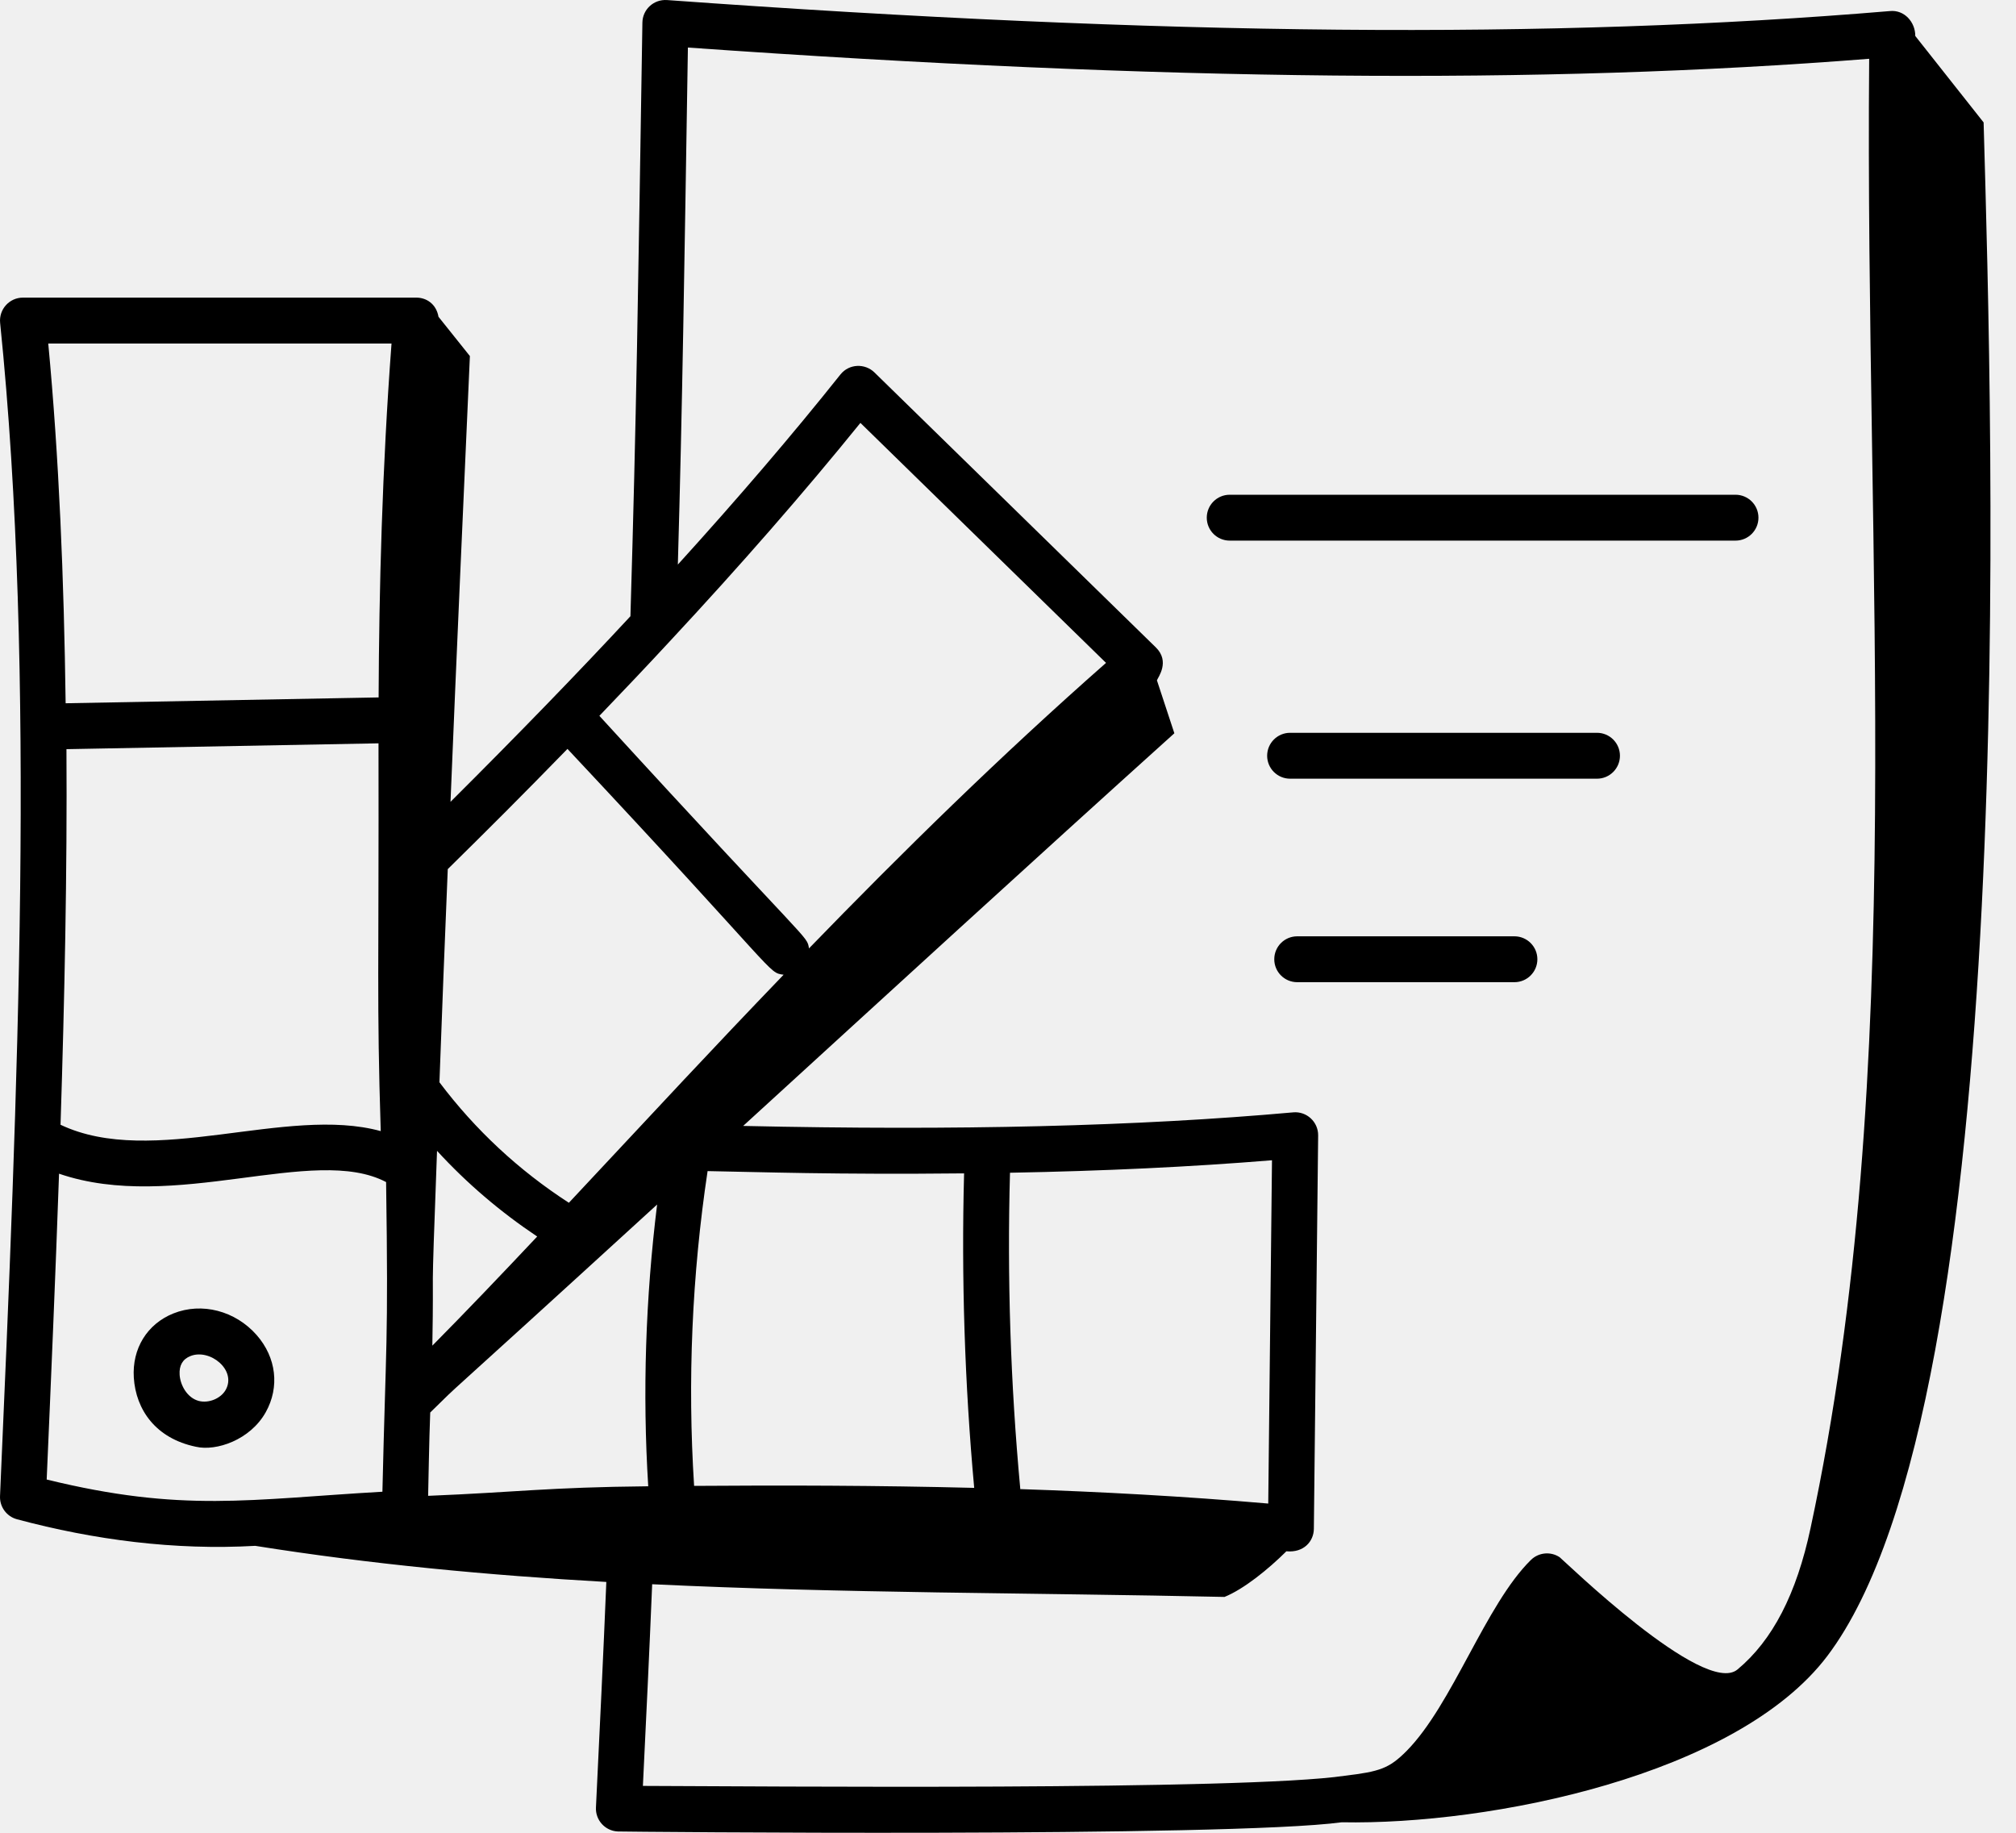
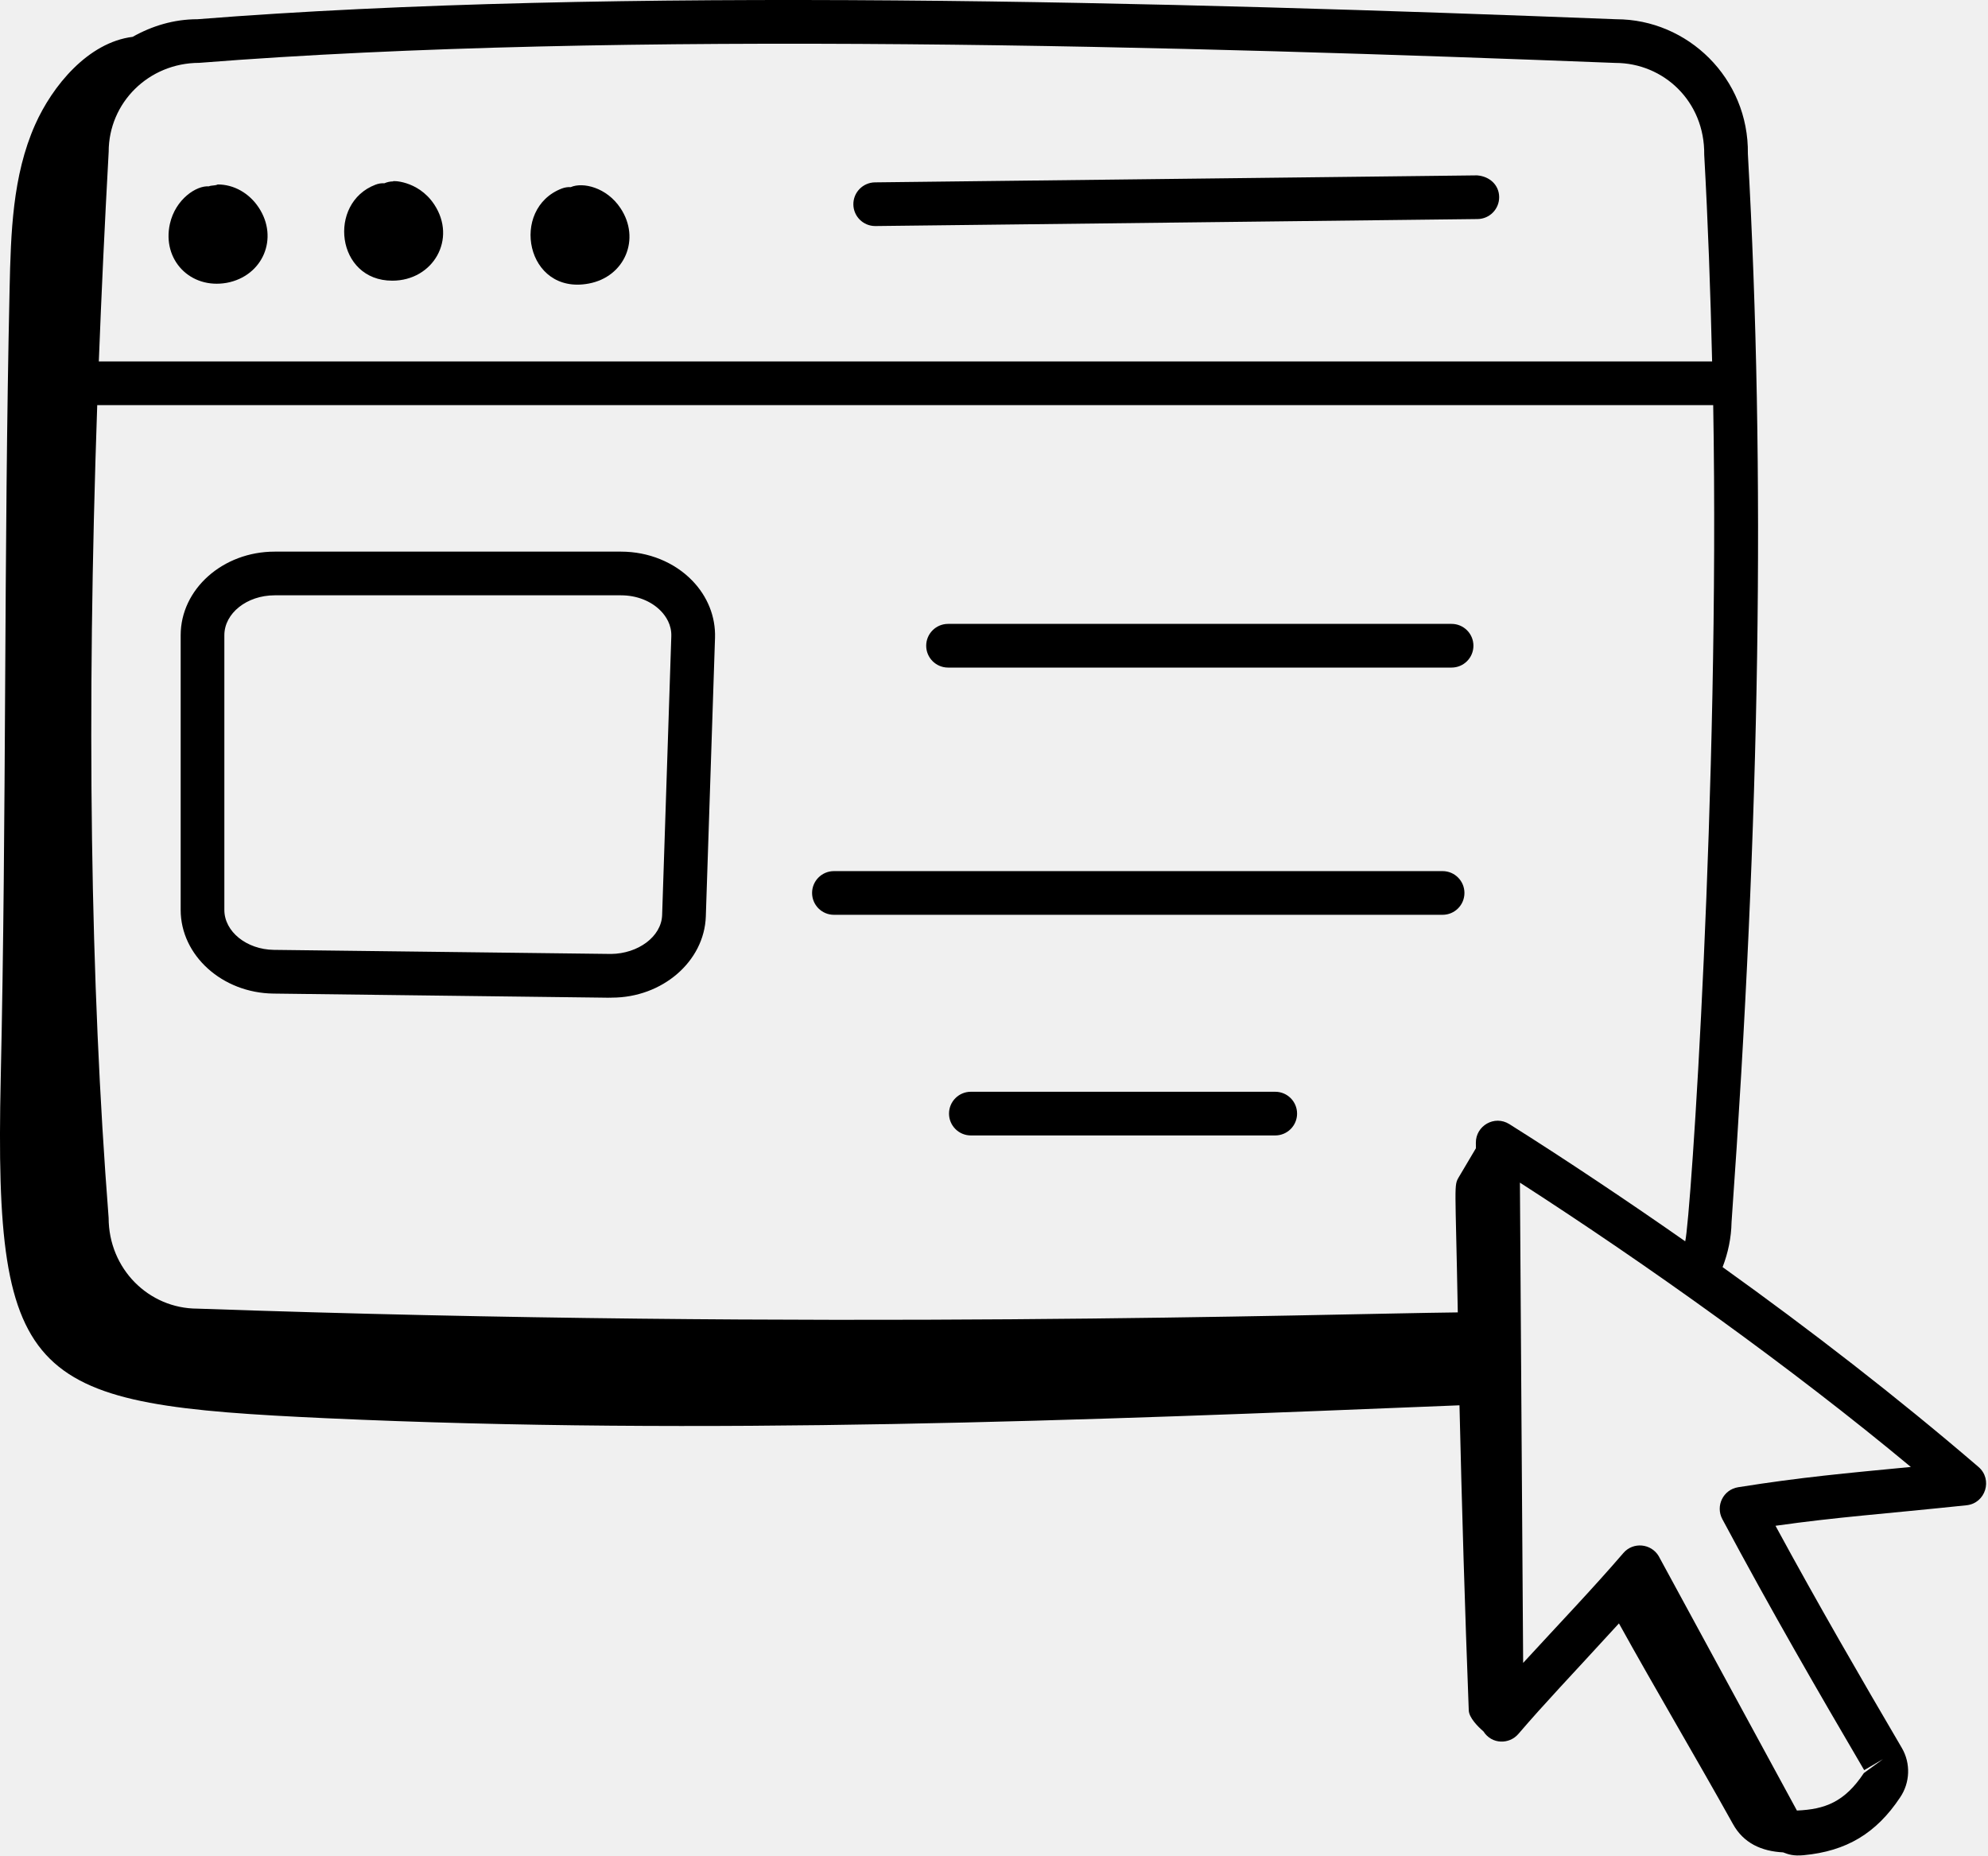
- <svg xmlns="http://www.w3.org/2000/svg" width="77" height="70" viewBox="0 0 77 70" fill="none">
-   <path d="M7.481 55.256C8.261 55.437 9.557 54.996 10.149 53.939C10.688 52.976 10.555 51.847 9.803 50.99C8.986 50.061 7.707 49.73 6.621 50.165C5.619 50.568 5.04 51.508 5.111 52.619C5.189 53.836 5.943 54.938 7.481 55.256ZM7.274 51.792C8.013 51.497 9.046 52.322 8.62 53.084C8.435 53.413 7.973 53.604 7.595 53.507C7.152 53.392 6.886 52.906 6.861 52.507C6.838 52.151 6.976 51.911 7.274 51.792Z" fill="black" />
-   <path d="M67.163 19.772C67.163 19.288 66.771 18.896 66.287 18.896H46.968C46.484 18.896 46.092 19.288 46.092 19.772C46.092 20.256 46.484 20.648 46.968 20.648H66.287C66.771 20.648 67.163 20.256 67.163 19.772Z" fill="black" />
-   <path d="M60.996 29.741C61.48 29.741 61.873 29.348 61.873 28.865C61.873 28.381 61.48 27.988 60.996 27.988H49.275C48.791 27.988 48.398 28.381 48.398 28.865C48.398 29.348 48.791 29.741 49.275 29.741H60.996Z" fill="black" />
-   <path d="M58.719 36.637C58.719 36.153 58.326 35.761 57.843 35.761H49.546C49.062 35.761 48.67 36.153 48.67 36.637C48.67 37.121 49.062 37.513 49.546 37.513H57.843C58.326 37.513 58.719 37.121 58.719 36.637Z" fill="black" />
-   <path d="M73.153 1.374C73.156 0.845 72.735 0.365 72.18 0.423C59.297 1.507 44.456 1.374 25.476 0.002C24.958 -0.031 24.544 0.369 24.536 0.861C24.367 11.451 24.308 15.852 24.079 23.536C22.068 25.703 19.805 28.036 17.207 30.625C17.439 24.925 17.697 19.236 17.947 13.599C17.55 13.099 17.146 12.599 16.748 12.099C16.663 11.608 16.285 11.367 15.902 11.367H0.877C0.353 11.367 -0.047 11.82 0.005 12.333C1.375 25.71 0.676 41.688 0.001 57.141C-0.017 57.552 0.253 57.92 0.649 58.026C3.595 58.816 6.681 59.216 9.749 59.041C14.181 59.746 18.659 60.166 23.16 60.42C23.16 60.423 23.158 60.425 23.158 60.428C23.044 63.222 22.904 66.082 22.762 69.033C22.738 69.516 23.111 69.927 23.595 69.95C23.712 69.959 46.914 70.184 51.247 69.599C56.936 69.707 66.344 67.807 69.792 63.25C77.238 53.407 76.091 16.211 75.763 4.676C74.893 3.575 74.023 2.474 73.153 1.374ZM2.312 42.958C2.467 38.107 2.568 33.291 2.538 28.613L14.457 28.39C14.474 37.136 14.385 38.179 14.542 43.201C10.937 42.21 5.828 44.627 2.312 42.958ZM16.513 51.395C16.578 47.654 16.439 50.731 16.692 43.954C17.829 45.194 19.111 46.287 20.518 47.227C19.128 48.704 17.791 50.103 16.513 51.395ZM16.432 53.948C17.928 52.485 15.847 54.462 25.098 46.005C24.659 49.573 24.535 53.181 24.759 56.766C20.917 56.804 19.732 56.994 16.352 57.131C16.361 56.803 16.391 54.973 16.432 53.948ZM48.44 57.426C45.23 57.148 42.057 56.977 38.966 56.874C38.966 56.867 38.969 56.861 38.968 56.853C38.596 52.856 38.465 48.799 38.576 44.791C42.186 44.724 45.509 44.566 48.583 44.314L48.44 57.426ZM37.209 56.827C33.48 56.733 29.885 56.726 26.511 56.751C26.255 52.743 26.429 48.701 27.026 44.728C28.983 44.762 31.87 44.867 36.823 44.815C36.716 48.806 36.846 52.845 37.209 56.827ZM30.899 36.222C30.803 35.694 31.076 36.289 22.893 27.34C23.833 26.361 24.739 25.406 25.586 24.49C28.277 21.6 30.721 18.799 32.863 16.152L42.244 25.318C38.201 28.878 34.491 32.518 30.899 36.222ZM21.674 28.603C29.845 37.315 29.305 37.139 29.93 37.228C27.046 40.228 25.374 42.042 21.728 45.938C19.818 44.702 18.154 43.156 16.784 41.336C16.883 38.621 16.989 35.91 17.102 33.195C18.679 31.642 19.938 30.386 21.674 28.603ZM14.954 13.12C14.595 17.898 14.479 22.516 14.461 26.637L2.507 26.86C2.443 22.1 2.254 17.476 1.843 13.12H14.954ZM2.255 44.827C6.658 46.341 11.988 43.695 14.747 45.147C14.839 51.41 14.738 51.236 14.606 56.974C9.517 57.265 6.972 57.778 1.783 56.508C1.952 52.628 2.119 48.719 2.255 44.827ZM24.555 68.21C24.68 65.631 24.804 63.07 24.909 60.507C32.19 60.855 39.515 60.833 46.77 60.992C47.512 60.69 48.44 59.937 49.133 59.249C49.803 59.311 50.177 58.864 50.182 58.393L50.346 43.367C50.352 42.849 49.907 42.437 49.391 42.485C43.459 43.018 36.57 43.185 28.384 43.003C33.878 37.982 39.371 32.947 44.854 28.006C44.633 27.339 44.41 26.662 44.188 25.984C44.231 25.867 44.698 25.268 44.147 24.727L33.397 14.223C33.041 13.875 32.433 13.885 32.099 14.304C30.264 16.609 28.174 19.047 25.89 21.563C26.063 15.524 26.138 10.274 26.274 1.816C44.452 3.101 58.845 3.238 71.392 2.245C71.226 21.745 72.9 40.917 69.153 58.364C68.617 60.879 67.705 62.645 66.364 63.762C65.092 64.827 59.688 59.555 59.572 59.477C59.228 59.246 58.767 59.289 58.47 59.582C56.734 61.293 55.48 65.098 53.722 66.877C53.056 67.545 52.699 67.662 51.362 67.822C47.528 68.393 28.963 68.222 24.555 68.21Z" fill="black" />
+ <svg xmlns="http://www.w3.org/2000/svg" width="75" height="70" viewBox="0 0 75 70" fill="none">
+   <g clip-path="url(#clip0_1_189)">
+     <g clip-path="url(#clip1_1_189)">
+       <path d="M64.987 47.803C65.194 47.268 65.314 46.697 65.325 46.11C66.407 30.956 66.609 17.753 65.941 5.803C65.98 2.952 63.672 0.726 60.975 0.726H60.973C44.266 0.074 23.077 -0.514 7.452 0.725C6.558 0.725 5.731 0.98 5.004 1.39C3.319 1.6 1.973 3.245 1.324 4.706C0.469 6.629 0.409 8.796 0.362 10.899C0.141 20.849 0.249 30.768 0.027 40.718C-0.23 52.303 1.137 52.993 12.322 53.505C26.559 54.157 40.82 53.596 55.061 53.017C55.151 56.859 55.264 60.702 55.411 64.527C55.422 64.804 55.756 65.14 55.965 65.32C56.279 65.814 56.939 65.815 57.281 65.417C58.325 64.201 59.149 63.352 61.077 61.245C62.447 63.722 63.998 66.333 65.382 68.821C65.779 69.534 66.454 69.842 67.269 69.883C67.472 69.96 67.655 70.026 68.043 69.99C69.659 69.839 70.784 69.165 71.685 67.809C72.061 67.254 72.088 66.525 71.752 65.948C70.18 63.264 68.628 60.594 66.983 57.562C69.31 57.232 71.03 57.12 74.191 56.788C74.908 56.712 75.189 55.813 74.641 55.342C71.58 52.713 68.293 50.171 64.987 47.803ZM56.941 42.408C56.382 42.058 55.674 42.471 55.679 43.112L55.681 43.319L55.046 44.391C54.838 44.742 54.909 44.576 54.997 49.512C49.935 49.569 30.974 50.194 7.452 49.37C5.604 49.37 4.1 47.862 4.098 45.944C3.405 37.046 3.263 26.954 3.668 15.284H64.633C64.885 29.765 63.784 46.007 63.577 46.83C61.592 45.439 59.079 43.751 56.941 42.408ZM7.517 2.371C23.391 1.116 44.971 1.752 60.941 2.374C62.753 2.374 64.319 3.818 64.294 5.837C64.436 8.376 64.529 10.982 64.592 13.636H3.728C3.827 11.074 3.95 8.442 4.1 5.726C4.1 3.877 5.604 2.374 7.517 2.371ZM65.573 56.108C65.011 56.198 64.711 56.813 64.977 57.31C66.843 60.802 68.573 63.783 70.329 66.781L71.04 66.365L70.316 66.892C69.59 67.985 68.849 68.26 67.791 68.305C67.71 68.158 62.673 58.886 62.575 58.704C62.291 58.23 61.613 58.158 61.242 58.592C60.11 59.91 58.774 61.307 57.463 62.735C57.452 61.572 57.342 44.767 57.341 44.616C62.182 47.738 67.589 51.598 72.089 55.343C69.627 55.58 67.949 55.729 65.573 56.108Z" fill="black" />
+       <path d="M8.554 10.67C9.921 10.414 10.526 8.981 9.758 7.826C9.398 7.283 8.822 6.959 8.215 6.959C8.107 7.012 7.981 6.985 7.877 7.031C7.419 6.993 6.62 7.505 6.409 8.447C6.109 9.801 7.177 10.915 8.554 10.67Z" fill="black" />
+       <path d="M14.799 10.589C16.343 10.589 17.25 9.016 16.378 7.708C15.755 6.774 14.723 6.815 14.833 6.844C14.715 6.844 14.602 6.87 14.5 6.915C14.388 6.906 14.274 6.926 14.163 6.969C12.351 7.659 12.678 10.589 14.799 10.589Z" fill="black" />
+       <path d="M22.209 10.698C23.575 10.444 24.178 9.009 23.41 7.855C22.887 7.064 21.983 6.861 21.532 7.06C21.423 7.052 21.306 7.07 21.196 7.112C19.218 7.869 19.841 11.14 22.209 10.698Z" fill="black" />
+       <path d="M33.019 8.528H33.028L55.743 8.264C56.199 8.259 56.563 7.886 56.558 7.431C56.553 6.976 56.196 6.651 55.724 6.616L33.009 6.88C32.554 6.886 32.189 7.259 32.194 7.714C32.2 8.166 32.568 8.528 33.019 8.528Z" fill="black" />
+       <path d="M23.43 20.811H10.362C8.407 20.811 6.816 22.226 6.816 23.966V34.328C6.816 36.045 8.385 37.46 10.313 37.484C27.064 37.685 22.161 37.637 23.084 37.637C24.985 37.637 26.57 36.273 26.628 34.575L26.975 24.06C27 23.268 26.696 22.503 26.117 21.905C25.444 21.21 24.465 20.811 23.43 20.811ZM24.98 34.52C24.953 35.343 24.063 35.979 23.055 35.989L10.333 35.835C9.303 35.822 8.464 35.147 8.464 34.328V23.966C8.464 23.135 9.315 22.459 10.362 22.459H23.43C24.02 22.459 24.569 22.674 24.934 23.052C25.12 23.245 25.341 23.568 25.326 24.006L24.98 34.52Z" fill="black" />
+       <path d="M54.763 23.537H35.767C35.312 23.537 34.942 23.906 34.942 24.361C34.942 24.816 35.312 25.185 35.767 25.185H54.763C55.218 25.185 55.587 24.816 55.587 24.361C55.587 23.906 55.218 23.537 54.763 23.537Z" fill="black" />
+       <path d="M54.424 32.864H31.461C31.006 32.864 30.637 33.233 30.637 33.688C30.637 34.143 31.006 34.512 31.461 34.512H54.424C54.879 34.512 55.248 34.143 55.248 33.688C55.248 33.233 54.879 32.864 54.424 32.864Z" fill="black" />
+       <path d="M48.11 41.188H36.627C36.172 41.188 35.803 41.557 35.803 42.012C35.803 42.467 36.172 42.836 36.627 42.836H48.11C48.565 42.836 48.934 42.467 48.934 42.012C48.934 41.557 48.565 41.188 48.11 41.188Z" fill="black" />
+     </g>
+   </g>
+   <defs>
+     <clipPath id="clip0_1_189">
+       <rect width="75" height="70" fill="white" />
+     </clipPath>
+     <clipPath id="clip1_1_189">
+       <rect width="75" height="70" fill="white" />
+     </clipPath>
+   </defs>
</svg>
